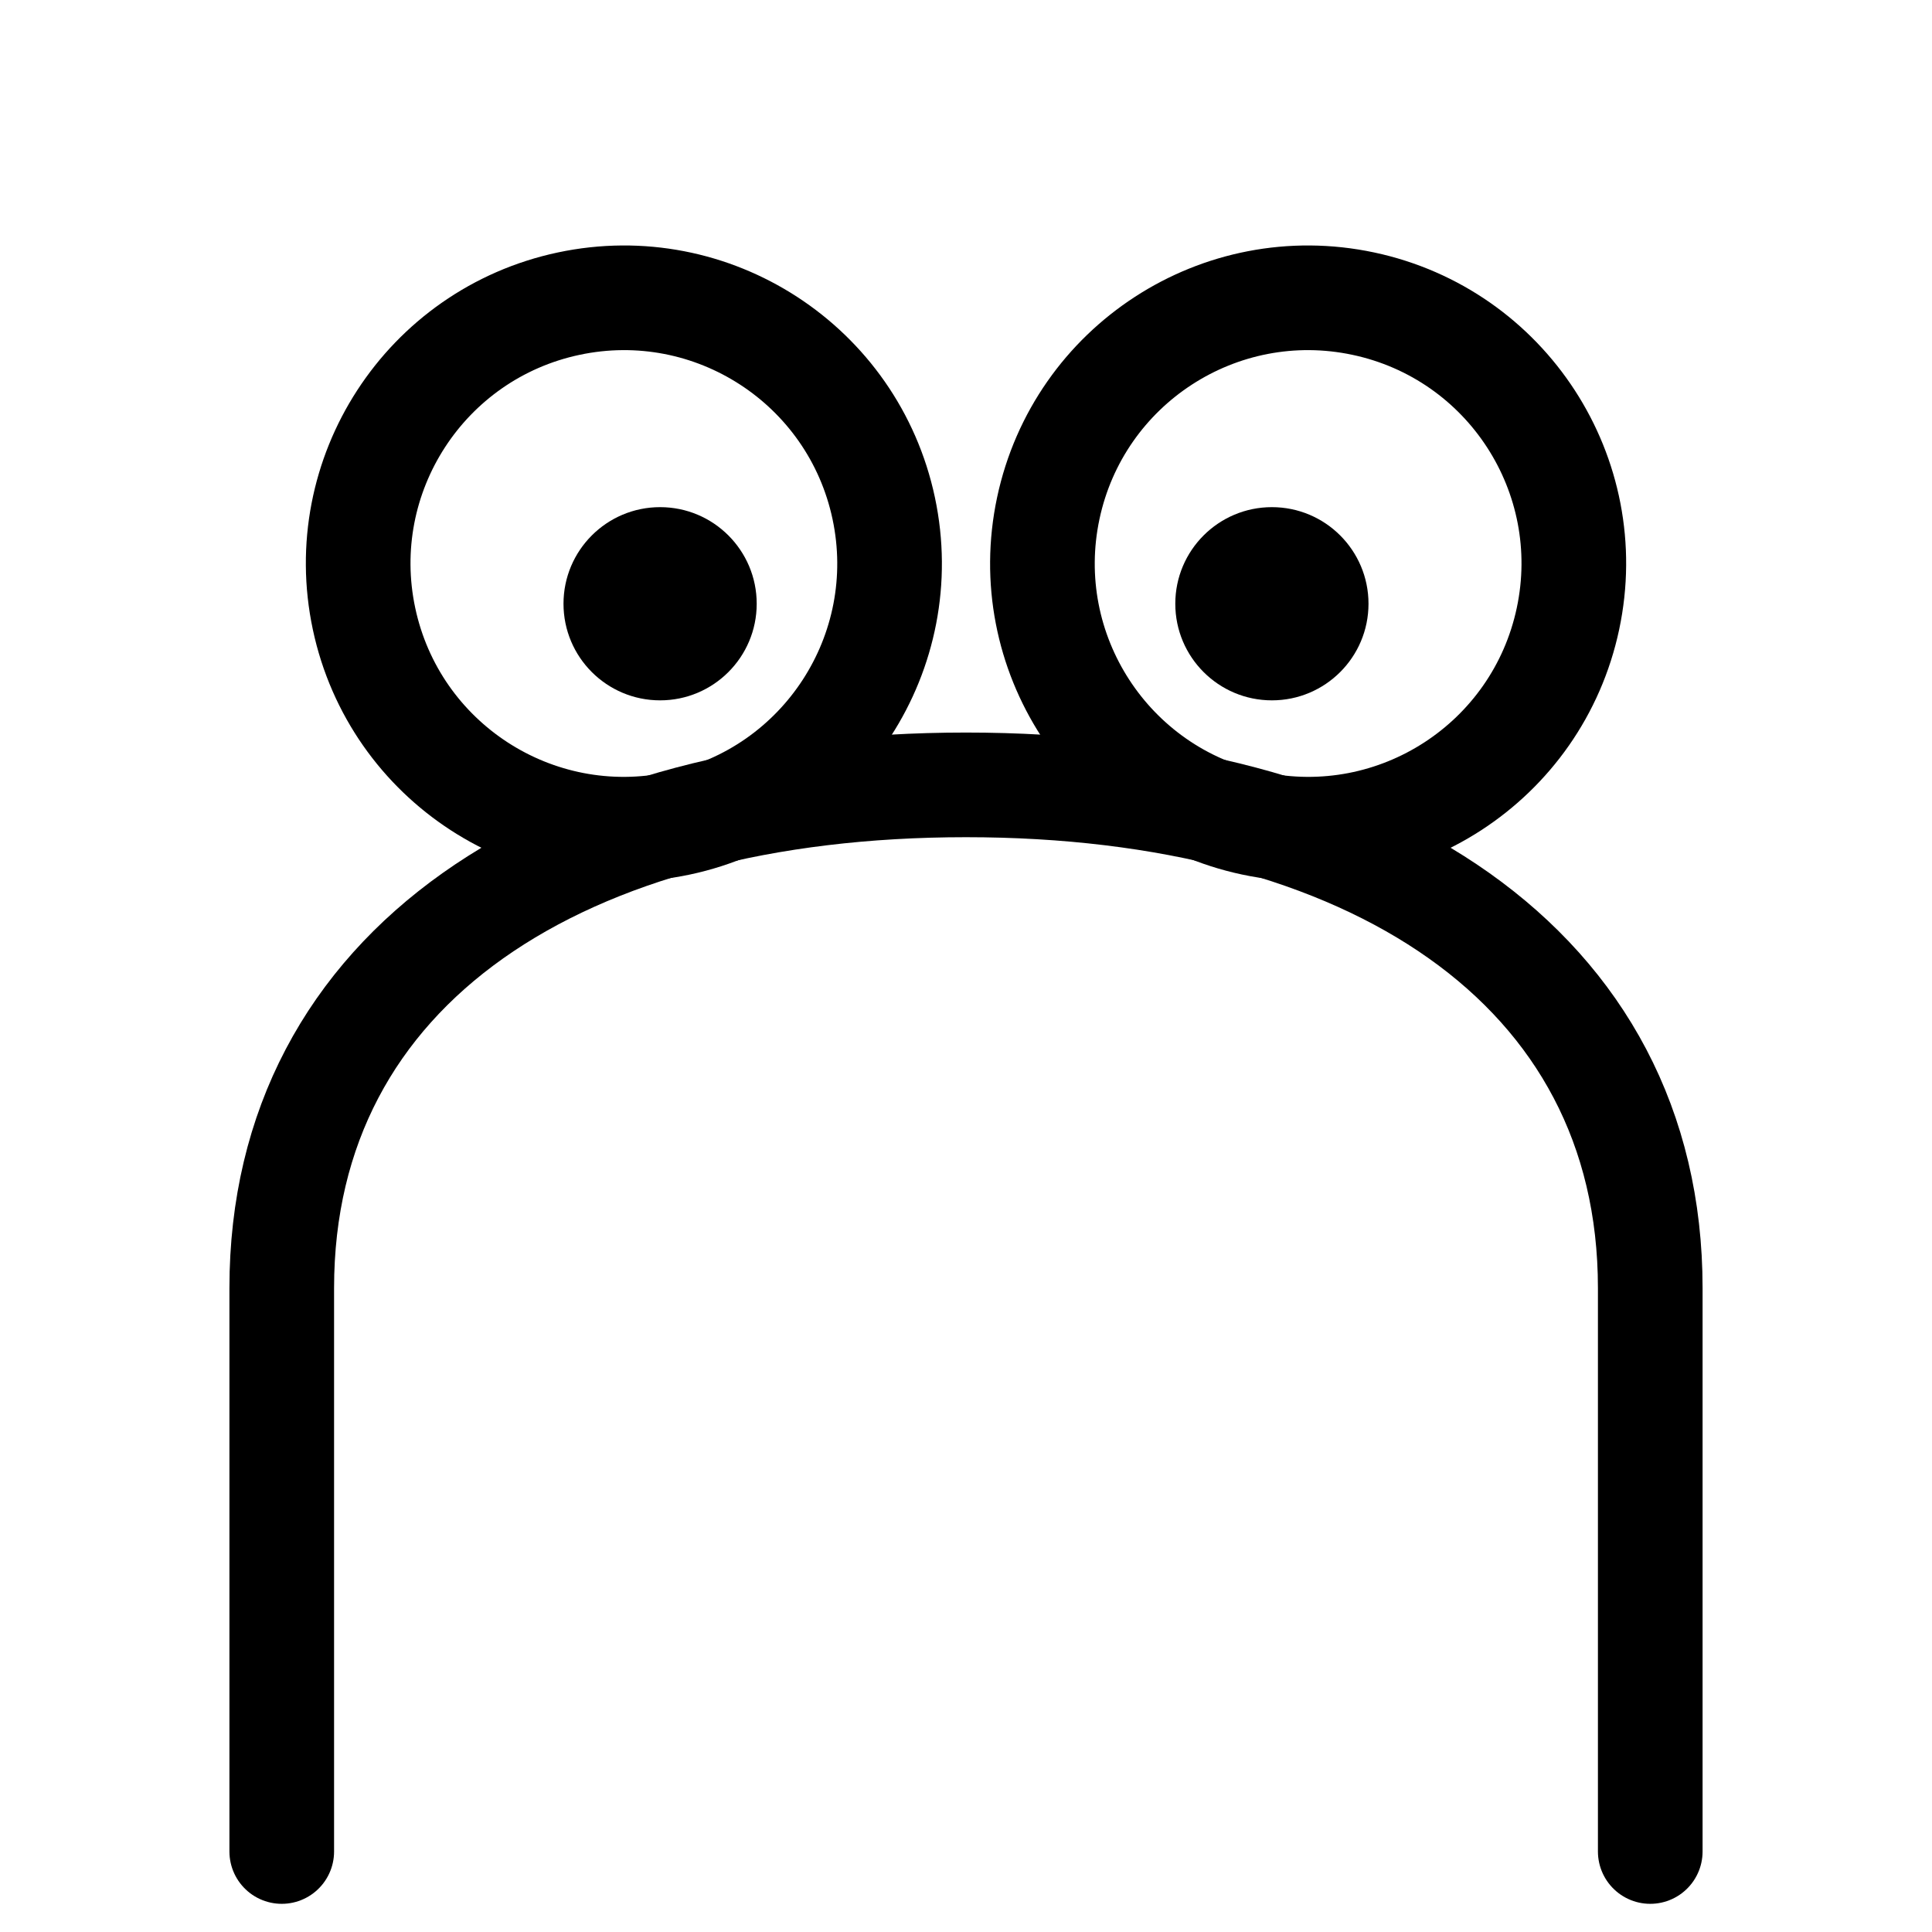
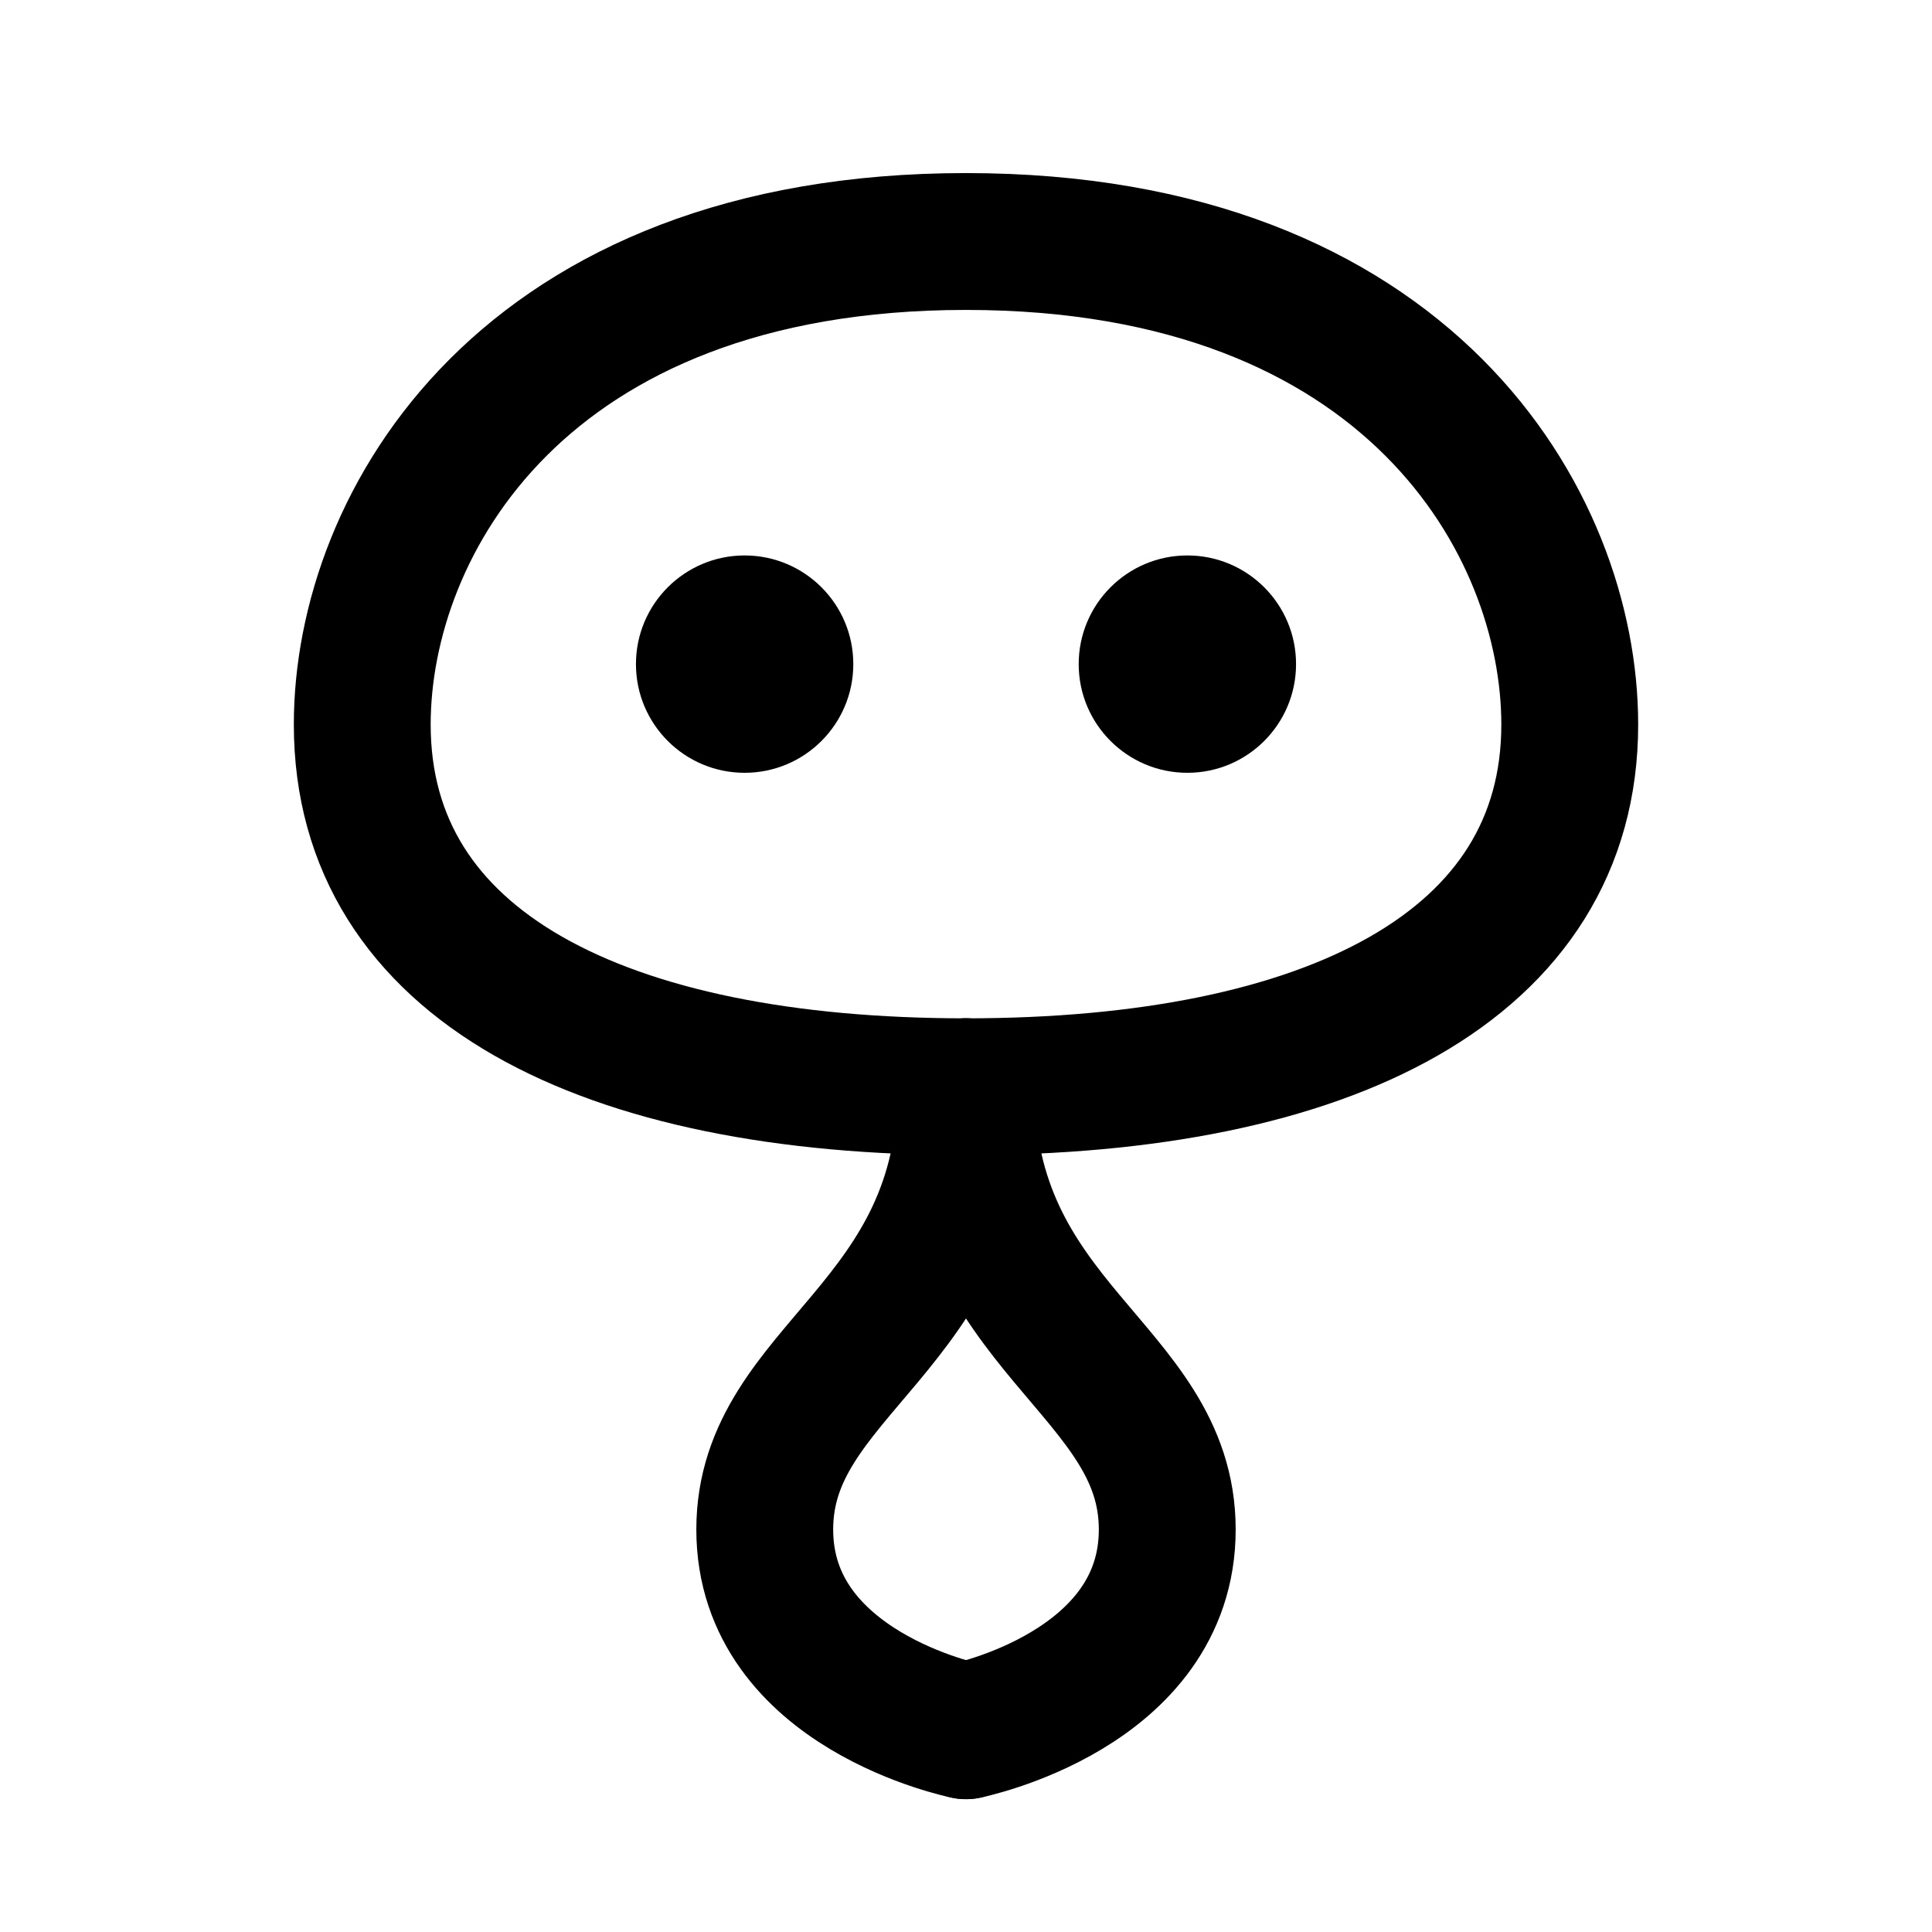
- <svg xmlns="http://www.w3.org/2000/svg" viewBox="0 0 48 48" fill="none" stroke="currentColor" stroke-width="2.6" stroke-linecap="round" stroke-linejoin="round" role="img" aria-label="Ficelle">
-   <path d="M7 46 V32 C7 24 14 19.5 24 19.5 C34 19.5 41 24 41 32 V46" />
-   <g transform="rotate(-12 15.5 14)">
-     <circle cx="15.5" cy="14" r="6.6" />
-   </g>
-   <g transform="rotate(12 32.5 14)">
-     <circle cx="32.5" cy="14" r="6.6" />
-   </g>
-   <circle cx="16.4" cy="15" r="2.4" fill="currentColor" stroke="none" />
-   <circle cx="31.6" cy="15" r="2.4" fill="currentColor" stroke="none" />
+ <svg xmlns="http://www.w3.org/2000/svg" viewBox="0 0 48 48" fill="none" stroke="currentColor" stroke-width="3.4" stroke-linecap="round" stroke-linejoin="round" role="img" aria-label="Ficelle">
+   <path d="M24 6 C13 6 9 13 9 18 C9 24 15 27 24 27 C33 27 39 24 39 18 C39 13 35 6 24 6 Z" />
+   <path d="M24 27 C24 33 19 34 19 38 C19 42 24 43 24 43" />
+   <path d="M24 27 C24 33 29 34 29 38 C29 42 24 43 24 43" />
+   <circle cx="18.5" cy="16.5" r="2.7" fill="currentColor" stroke="none" />
+   <circle cx="29.5" cy="16.5" r="2.7" fill="currentColor" stroke="none" />
</svg>
